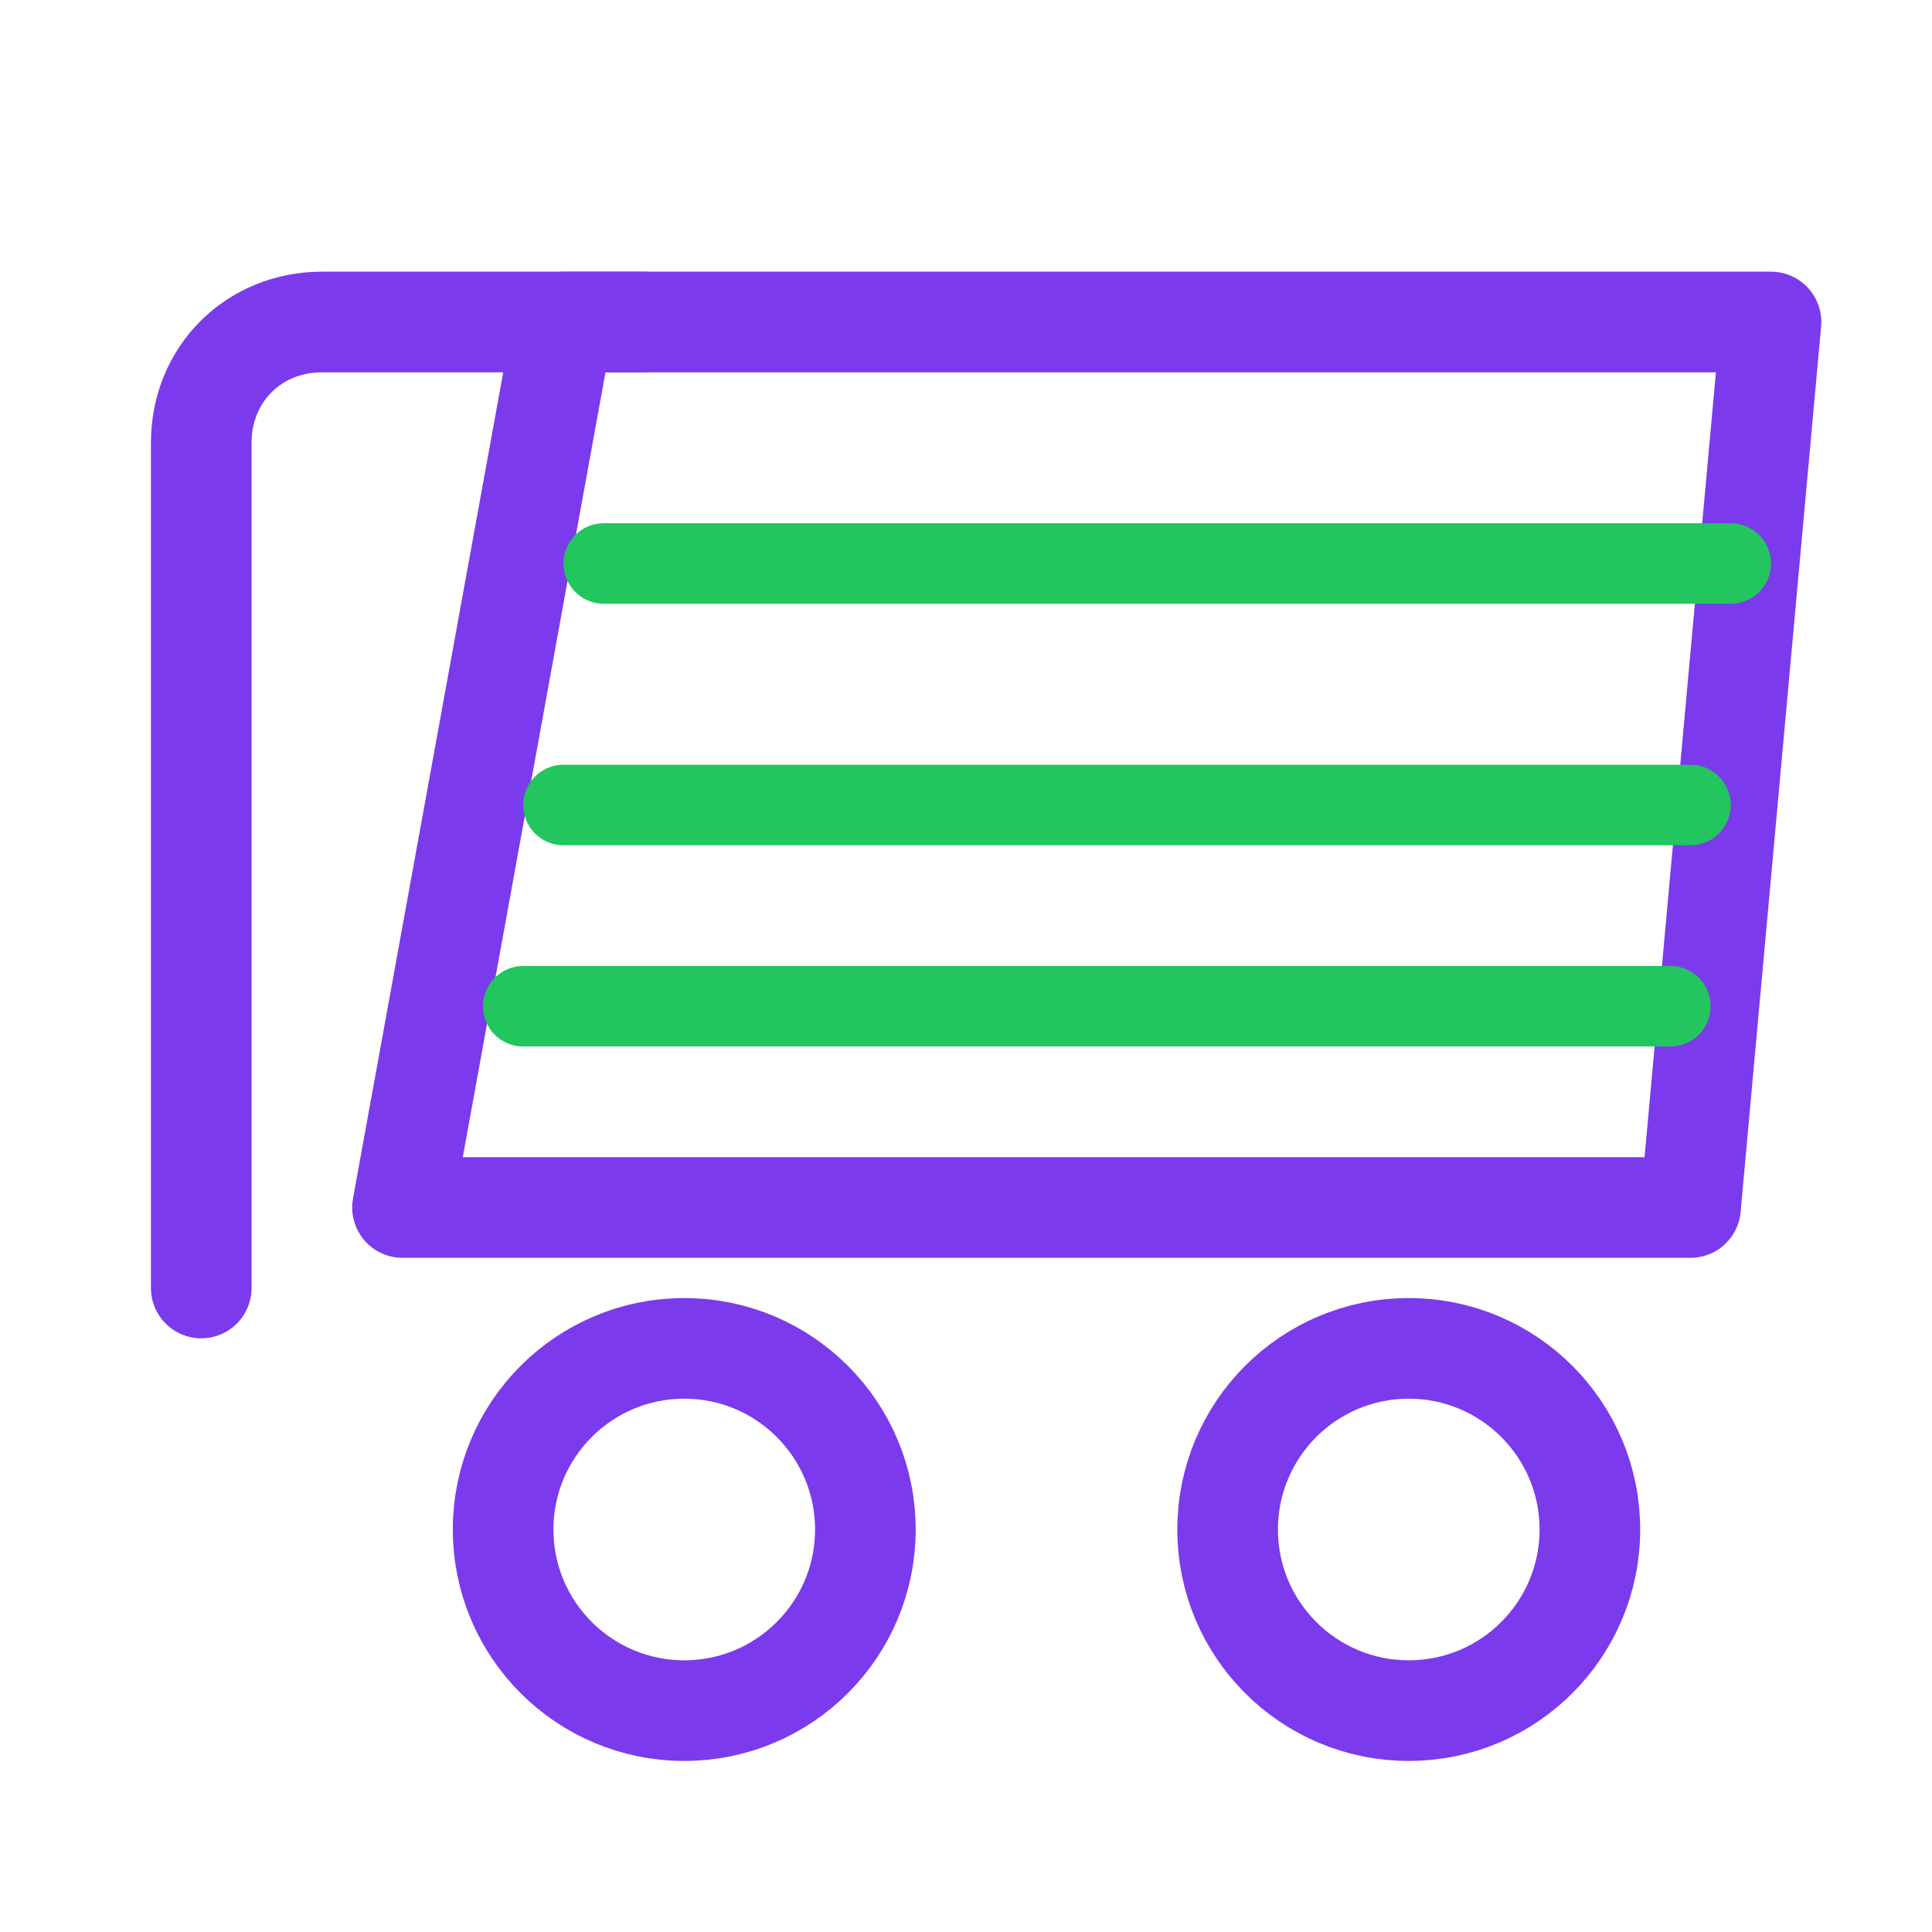
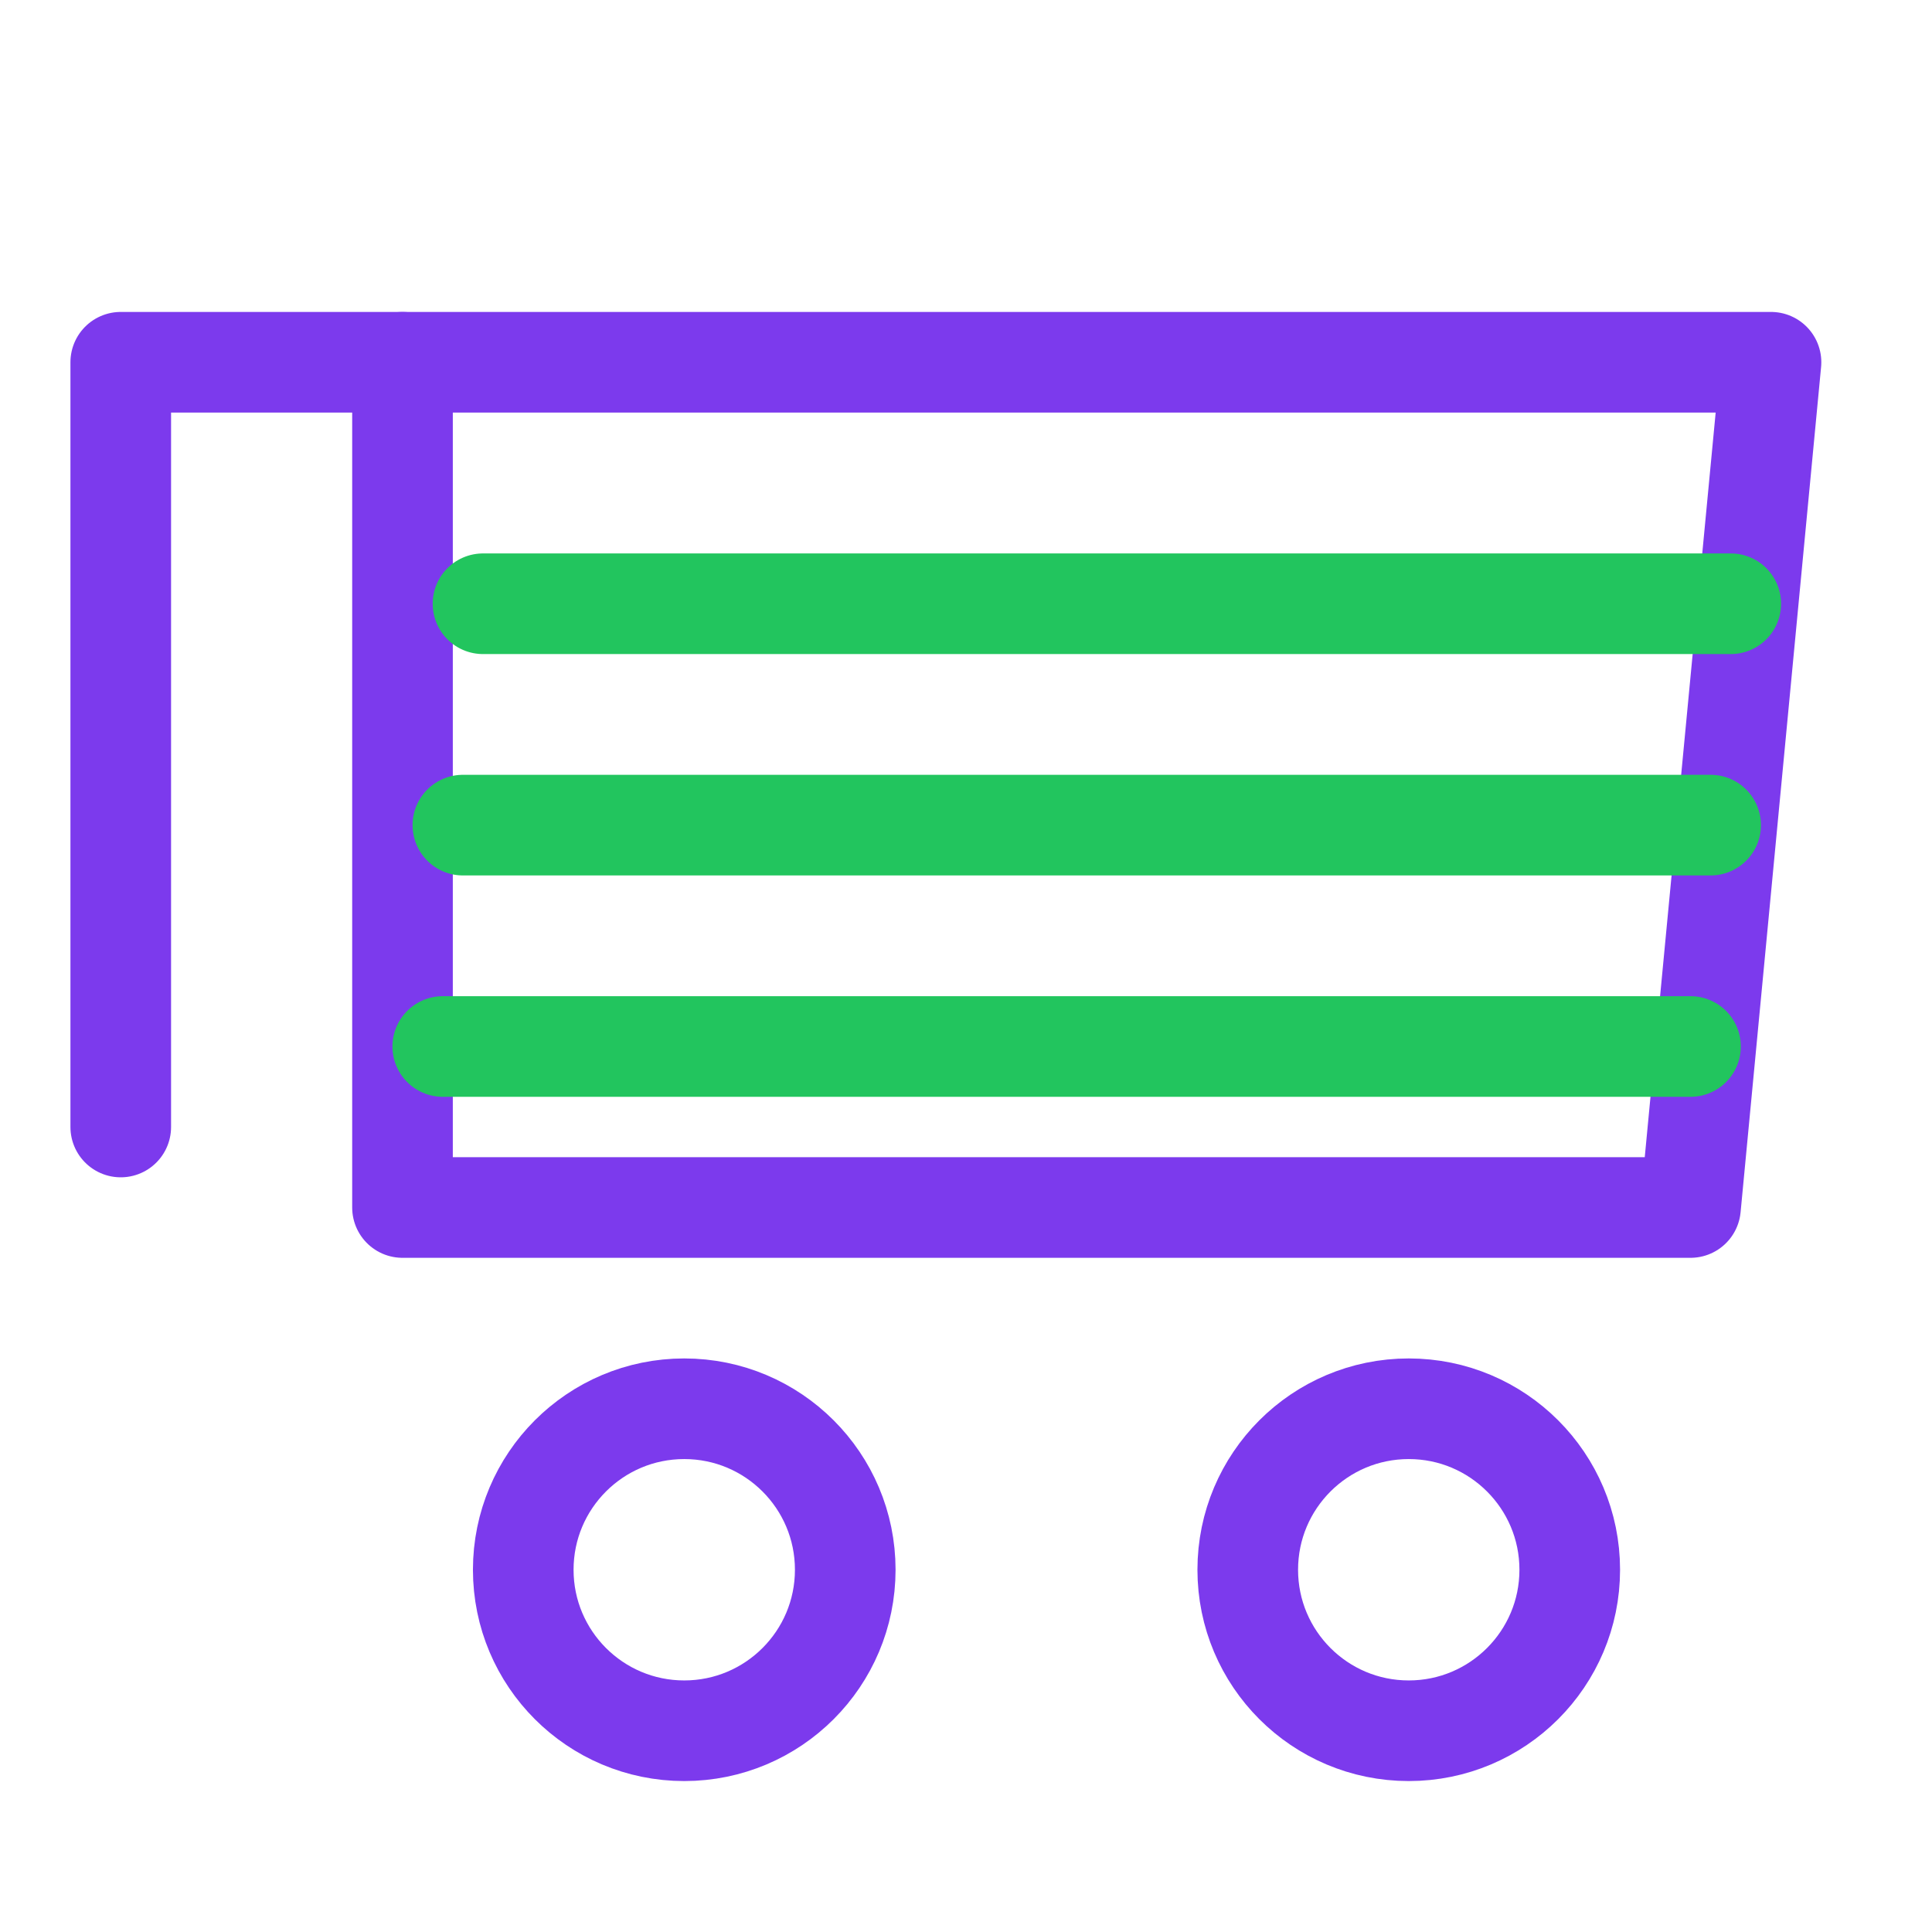
<svg xmlns="http://www.w3.org/2000/svg" width="96" height="96" viewBox="0 0 96 96" role="img" aria-label="Loadify Mark" fill="none">
  <g transform="translate(0,0) scale(2)">
    <g transform="translate(0,2)">
-       <path d="M 5,30 L 5,9 C 5,7.3 6.3,6 8,6 L 16,6" stroke="#7C3AED" stroke-width="2.5" stroke-linecap="round" stroke-linejoin="round" />
-       <path d="M 14,6 L 44,6 L 42,28 L 10,28 Z" stroke="#7C3AED" stroke-width="2.5" stroke-linejoin="round" stroke-linecap="round" />
-       <line x1="15" y1="12" x2="43" y2="12" stroke="#22C55E" stroke-width="2" stroke-linecap="round" />
-       <line x1="14" y1="18" x2="42" y2="18" stroke="#22C55E" stroke-width="2" stroke-linecap="round" />
-       <line x1="13" y1="23" x2="41.5" y2="23" stroke="#22C55E" stroke-width="2" stroke-linecap="round" />
-       <circle cx="17" cy="36" r="4.5" stroke="#7C3AED" stroke-width="2.5" />
-       <circle cx="35" cy="36" r="4.5" stroke="#7C3AED" stroke-width="2.5" />
+       <path d="M 3,26 L 3,7 L 10,7" stroke="#7C3AED" stroke-width="2.5" stroke-linecap="round" stroke-linejoin="round" />
+       <path d="M 10,7 L 44,7 L 42,28 L 10,28 Z" stroke="#7C3AED" stroke-width="2.5" stroke-linejoin="round" />
+       <line x1="12" y1="13" x2="43" y2="13" stroke="#22C55E" stroke-width="2.5" stroke-linecap="round" />
+       <line x1="11.5" y1="18.5" x2="42.5" y2="18.5" stroke="#22C55E" stroke-width="2.5" stroke-linecap="round" />
+       <line x1="11" y1="24" x2="42" y2="24" stroke="#22C55E" stroke-width="2.5" stroke-linecap="round" />
+       <circle cx="17" cy="37" r="4" stroke="#7C3AED" stroke-width="2.5" />
+       <circle cx="35" cy="37" r="4" stroke="#7C3AED" stroke-width="2.5" />
    </g>
  </g>
</svg>
